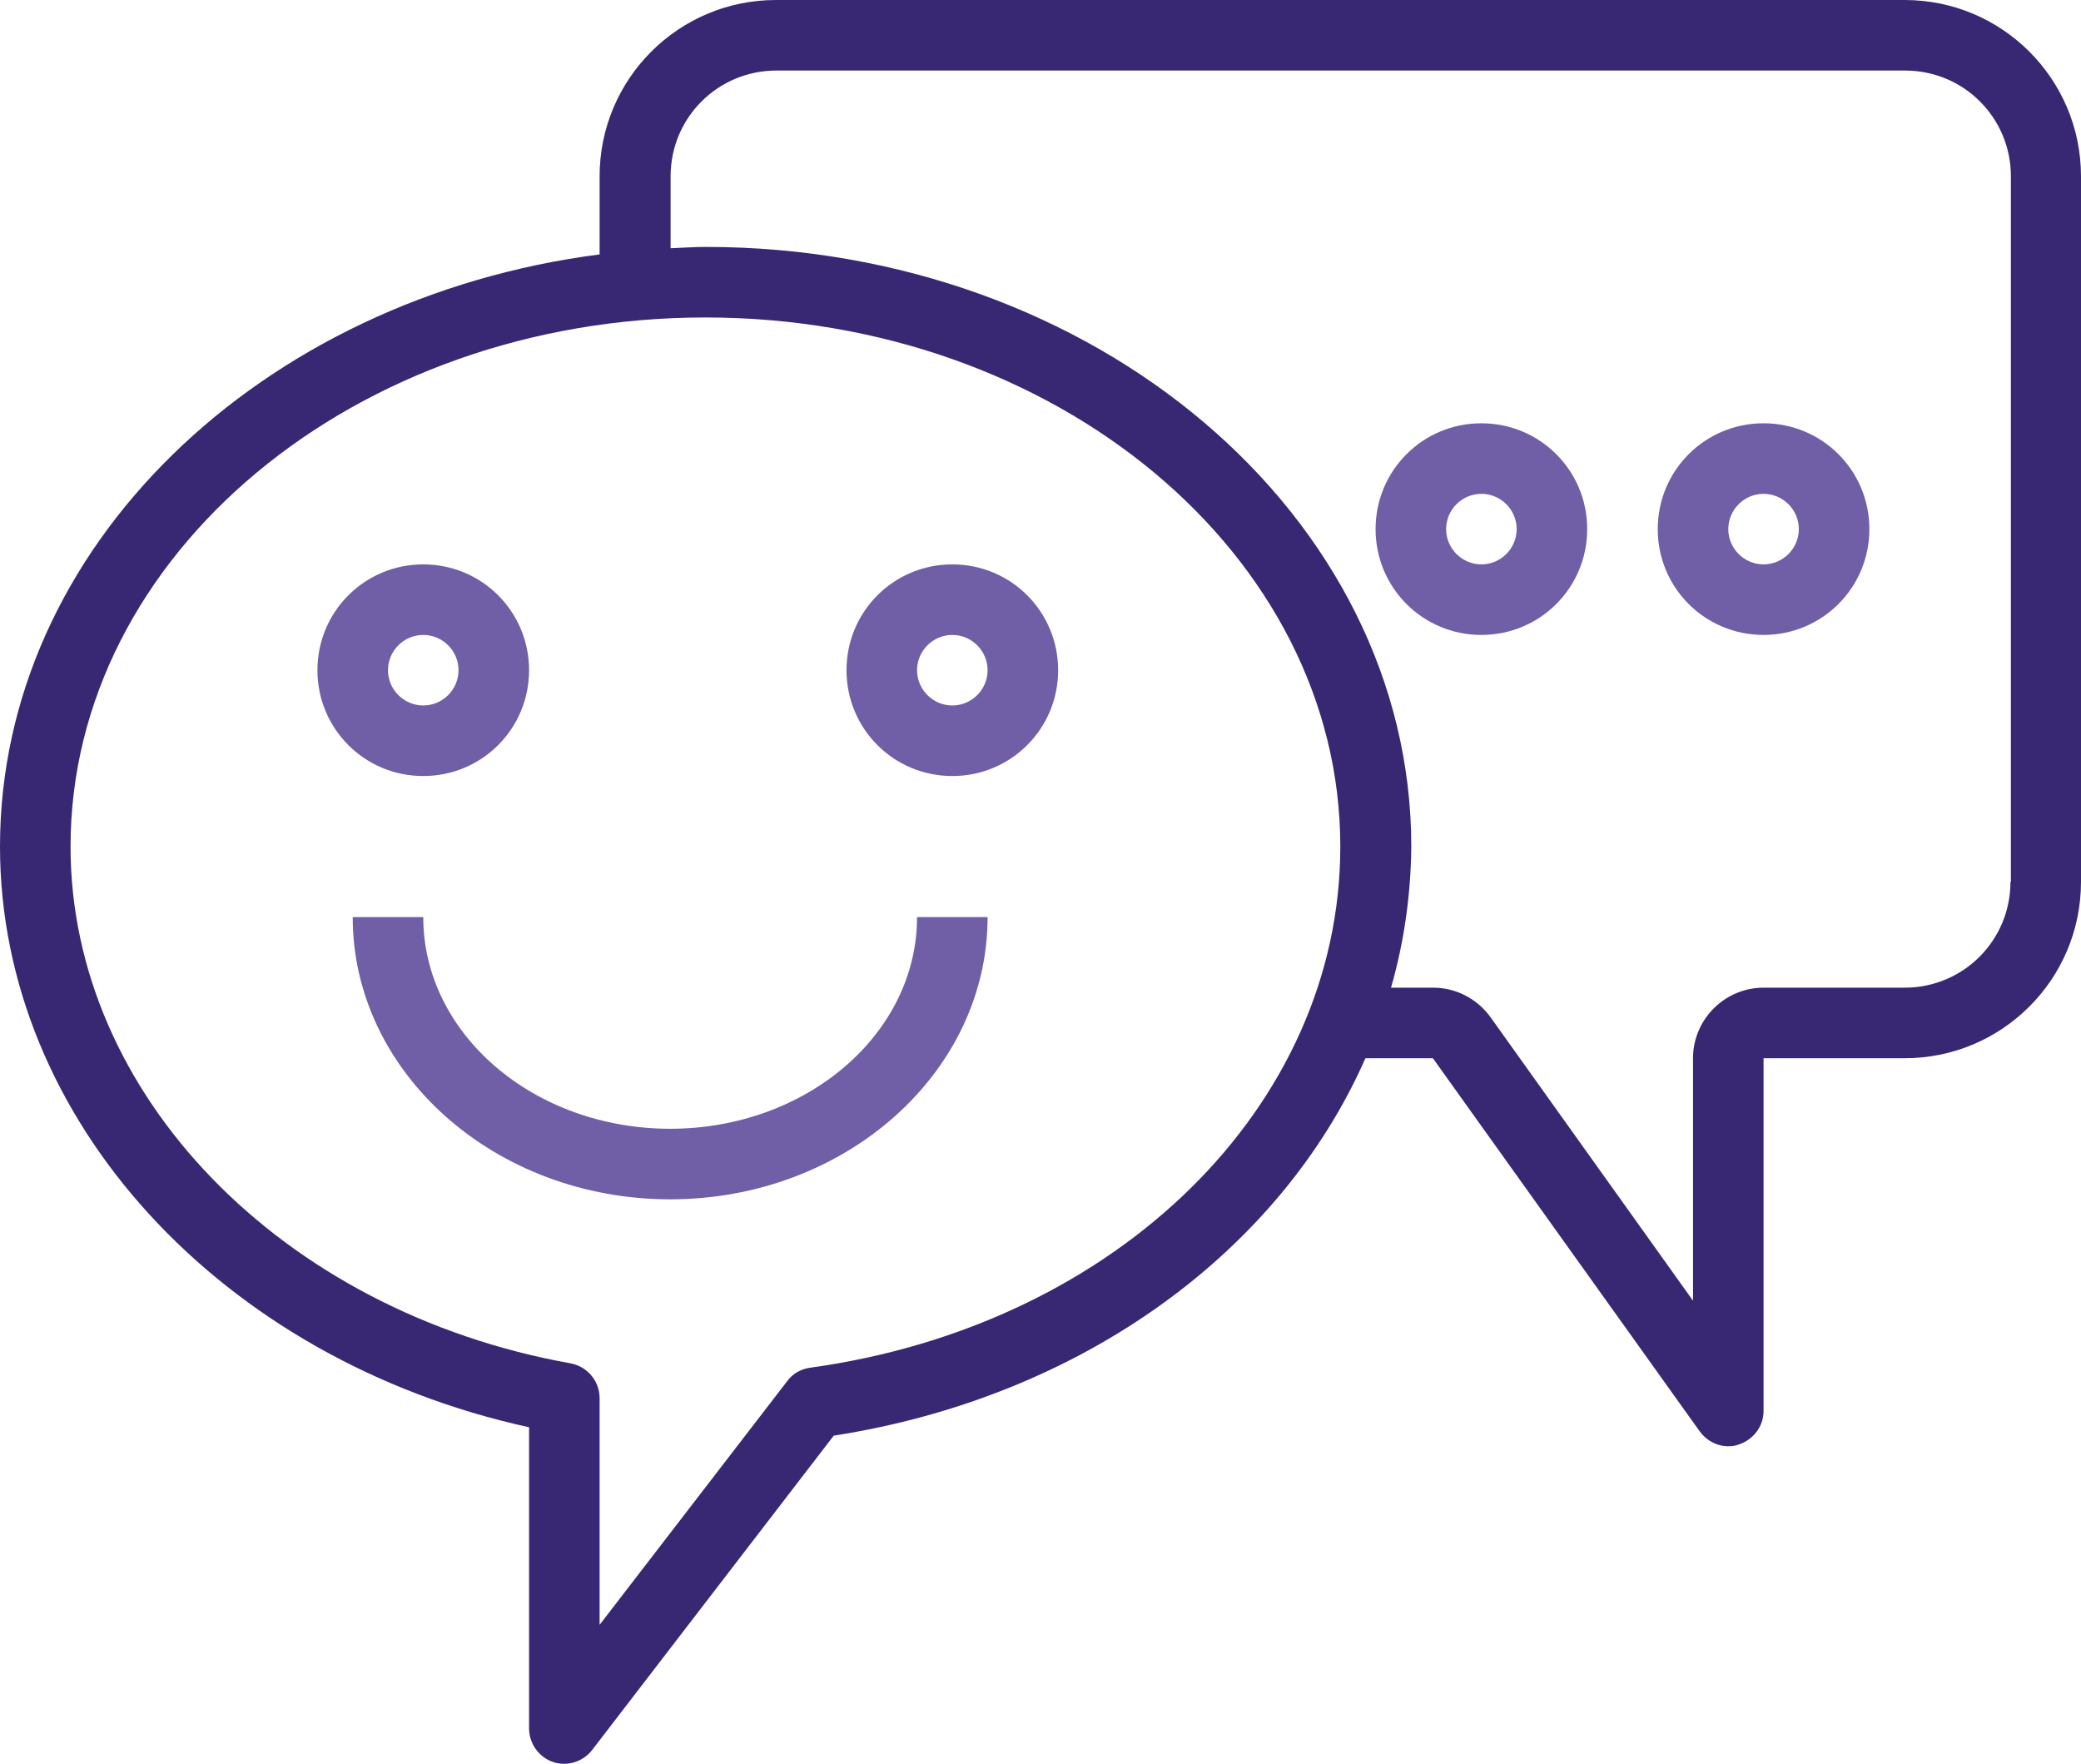
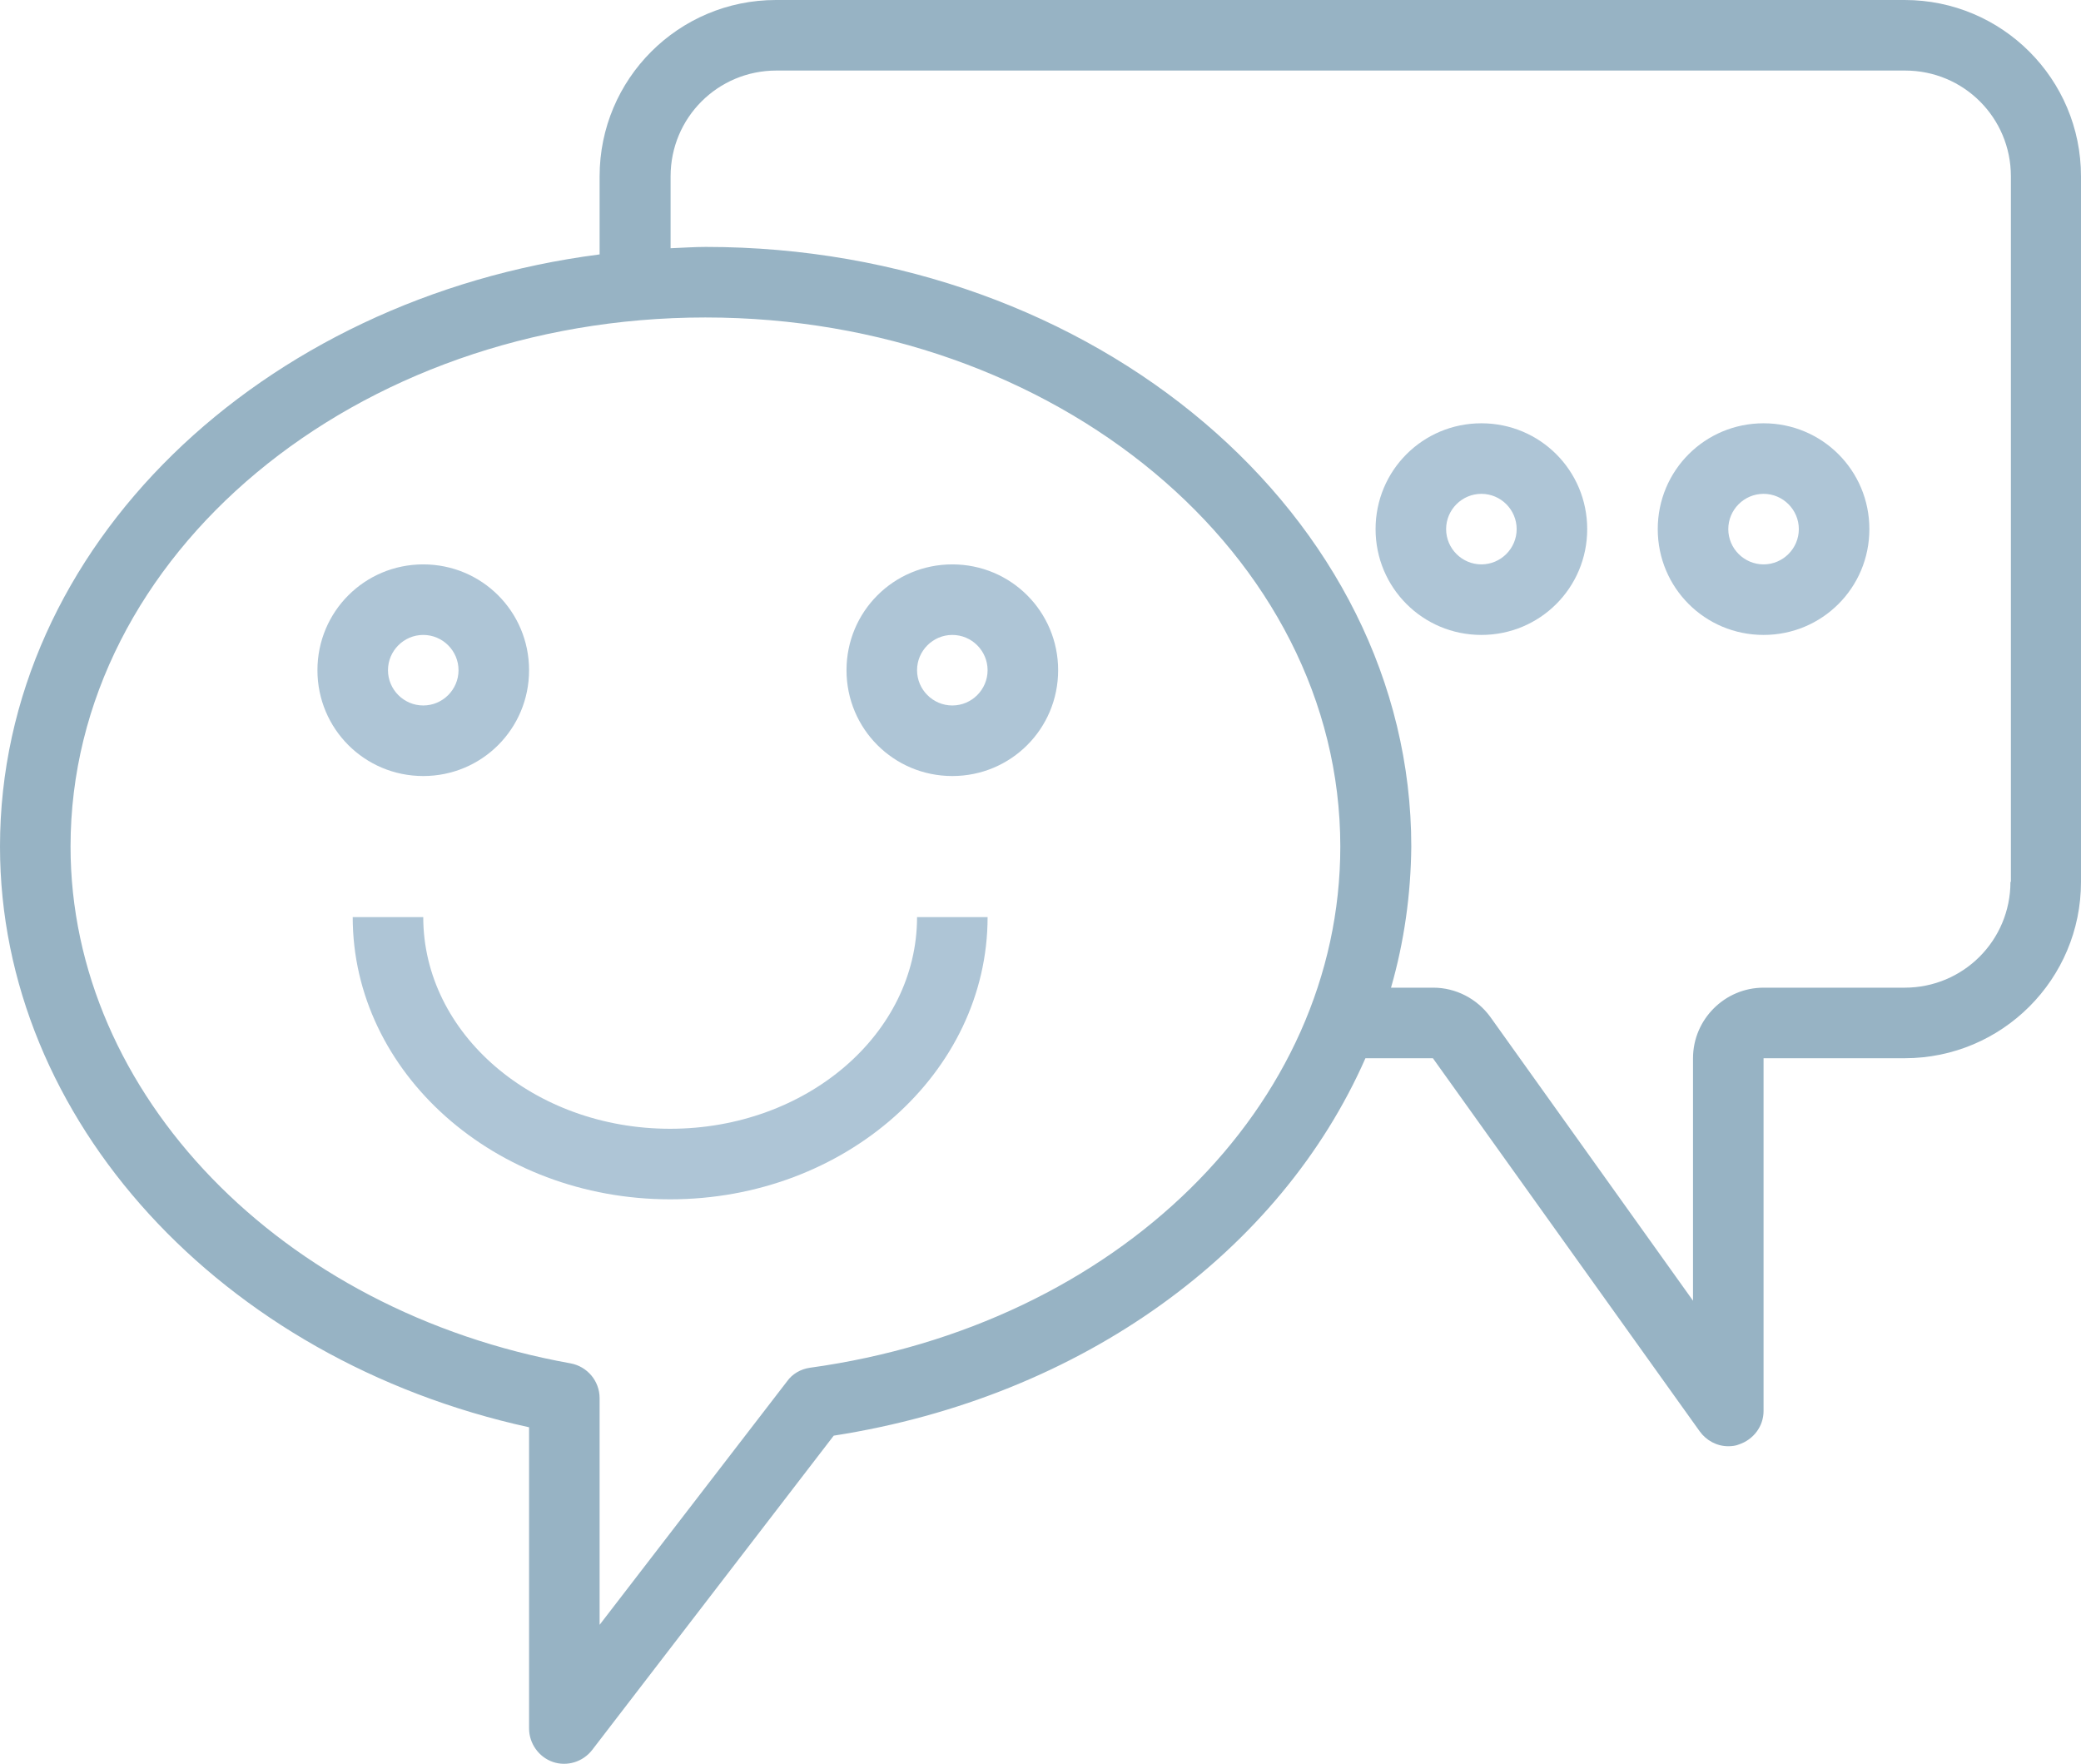
- <svg xmlns="http://www.w3.org/2000/svg" xmlns:xlink="http://www.w3.org/1999/xlink" version="1.1" id="Warstwa_1" x="0px" y="0px" viewBox="0 0 472 400" style="enable-background:new 0 0 472 400;" xml:space="preserve">
+ <svg xmlns="http://www.w3.org/2000/svg" version="1.1" id="Warstwa_1" x="0px" y="0px" viewBox="0 0 472 400" style="enable-background:new 0 0 472 400;" xml:space="preserve">
  <style type="text/css">
- 	.st0{clip-path:url(#SVGID_2_);fill:#382873;}
- 	.st1{fill:#705EA6;}
+ 	.st0{fill:#97B3C4;}
+ 	.st1{fill:#AEC5D6;}
</style>
  <g>
    <g>
-       <defs>
-         <rect id="SVGID_1_" width="472" height="400" />
-       </defs>
-       <clipPath id="SVGID_2_">
-         <use xlink:href="#SVGID_1_" style="overflow:visible;" />
-       </clipPath>
-       <path class="st0" d="M432,0H176c-22.1,0-40,17.9-40,40v17.7C59.2,67.6,0,124,0,192c0,61.9,50.1,116.4,120,131.7V392    c0,3.4,2.2,6.5,5.4,7.6c3.2,1.1,6.8,0,8.9-2.7l54.8-71.3c56.6-8.8,101.4-42,120.6-85.6H325l60.5,84.6c1.5,2.1,3.9,3.4,6.5,3.4    c0.8,0,1.7-0.1,2.4-0.4c3.3-1.1,5.6-4.1,5.6-7.6v-80h32c22.1,0,40-17.9,40-40V40C472,17.9,454.1,0,432,0L432,0z M183.7,310.2    c-2.1,0.3-4,1.4-5.2,3.1L136,368.5v-51.4c0-3.9-2.8-7.2-6.6-7.9C63.7,297.4,16,248.1,16,192c0-66.2,64.6-120,144-120    s144,53.8,144,120C304,250.8,253.4,300.6,183.7,310.2L183.7,310.2z M456,200c0,13.3-10.7,24-24,24h-32c-8.8,0-16,7.2-16,16v55    l-46-64.4c-3-4.1-7.8-6.6-12.9-6.6h-9.6c3-10.4,4.5-21.2,4.6-32c0-75-71.8-136-160-136c-2.7,0-5.3,0.2-8,0.3V40    c0-13.3,10.7-24,24-24h256c13.3,0,24,10.7,24,24V200z M456,200" />
+       <g>
+         <g>
+           <g>
+             <path class="st0" d="M432,0H176c-22.1,0-40,17.9-40,40v17.7C59.2,67.6,0,124,0,192c0,61.9,50.1,116.4,120,131.7V392       c0,3.4,2.2,6.5,5.4,7.6c3.2,1.1,6.8,0,8.9-2.7l54.8-71.3c56.6-8.8,101.4-42,120.6-85.6H325l60.5,84.6c1.5,2.1,3.9,3.4,6.5,3.4       c0.8,0,1.7-0.1,2.4-0.4c3.3-1.1,5.6-4.1,5.6-7.6v-80h32c22.1,0,40-17.9,40-40V40C472,17.9,454.1,0,432,0L432,0z M183.7,310.2       c-2.1,0.3-4,1.4-5.2,3.1L136,368.5v-51.4c0-3.9-2.8-7.2-6.6-7.9C63.7,297.4,16,248.1,16,192c0-66.2,64.6-120,144-120       s144,53.8,144,120C304,250.8,253.4,300.6,183.7,310.2L183.7,310.2z M456,200c0,13.3-10.7,24-24,24h-32c-8.8,0-16,7.2-16,16v55       l-46-64.4c-3-4.1-7.8-6.6-12.9-6.6h-9.6c3-10.4,4.5-21.2,4.6-32c0-75-71.8-136-160-136c-2.7,0-5.3,0.2-8,0.3V40       c0-13.3,10.7-24,24-24h256c13.3,0,24,10.7,24,24V200z M456,200" />
+           </g>
+         </g>
+       </g>
    </g>
    <path class="st1" d="M120,152c0-13.3-10.7-24-24-24c-13.3,0-24,10.7-24,24s10.7,24,24,24C109.3,176,120,165.3,120,152L120,152z    M88,152c0-4.4,3.6-8,8-8c4.4,0,8,3.6,8,8s-3.6,8-8,8C91.6,160,88,156.4,88,152L88,152z M88,152" />
    <path class="st1" d="M216,128c-13.3,0-24,10.7-24,24s10.7,24,24,24c13.3,0,24-10.7,24-24S229.3,128,216,128L216,128z M216,160   c-4.4,0-8-3.6-8-8s3.6-8,8-8c4.4,0,8,3.6,8,8S220.4,160,216,160L216,160z M216,160" />
    <path class="st1" d="M152,256c-30.9,0-56-21.5-56-48H80c0,35.3,32.3,64,72,64s72-28.7,72-64h-16C208,234.5,182.9,256,152,256   L152,256z M152,256" />
    <path class="st1" d="M336,96c-13.3,0-24,10.7-24,24c0,13.3,10.7,24,24,24c13.3,0,24-10.7,24-24C360,106.7,349.3,96,336,96L336,96z    M336,128c-4.4,0-8-3.6-8-8c0-4.4,3.6-8,8-8s8,3.6,8,8C344,124.4,340.4,128,336,128L336,128z M336,128" />
    <path class="st1" d="M400,96c-13.3,0-24,10.7-24,24c0,13.3,10.7,24,24,24s24-10.7,24-24C424,106.7,413.3,96,400,96L400,96z    M400,128c-4.4,0-8-3.6-8-8c0-4.4,3.6-8,8-8s8,3.6,8,8C408,124.4,404.4,128,400,128L400,128z M400,128" />
  </g>
</svg>
